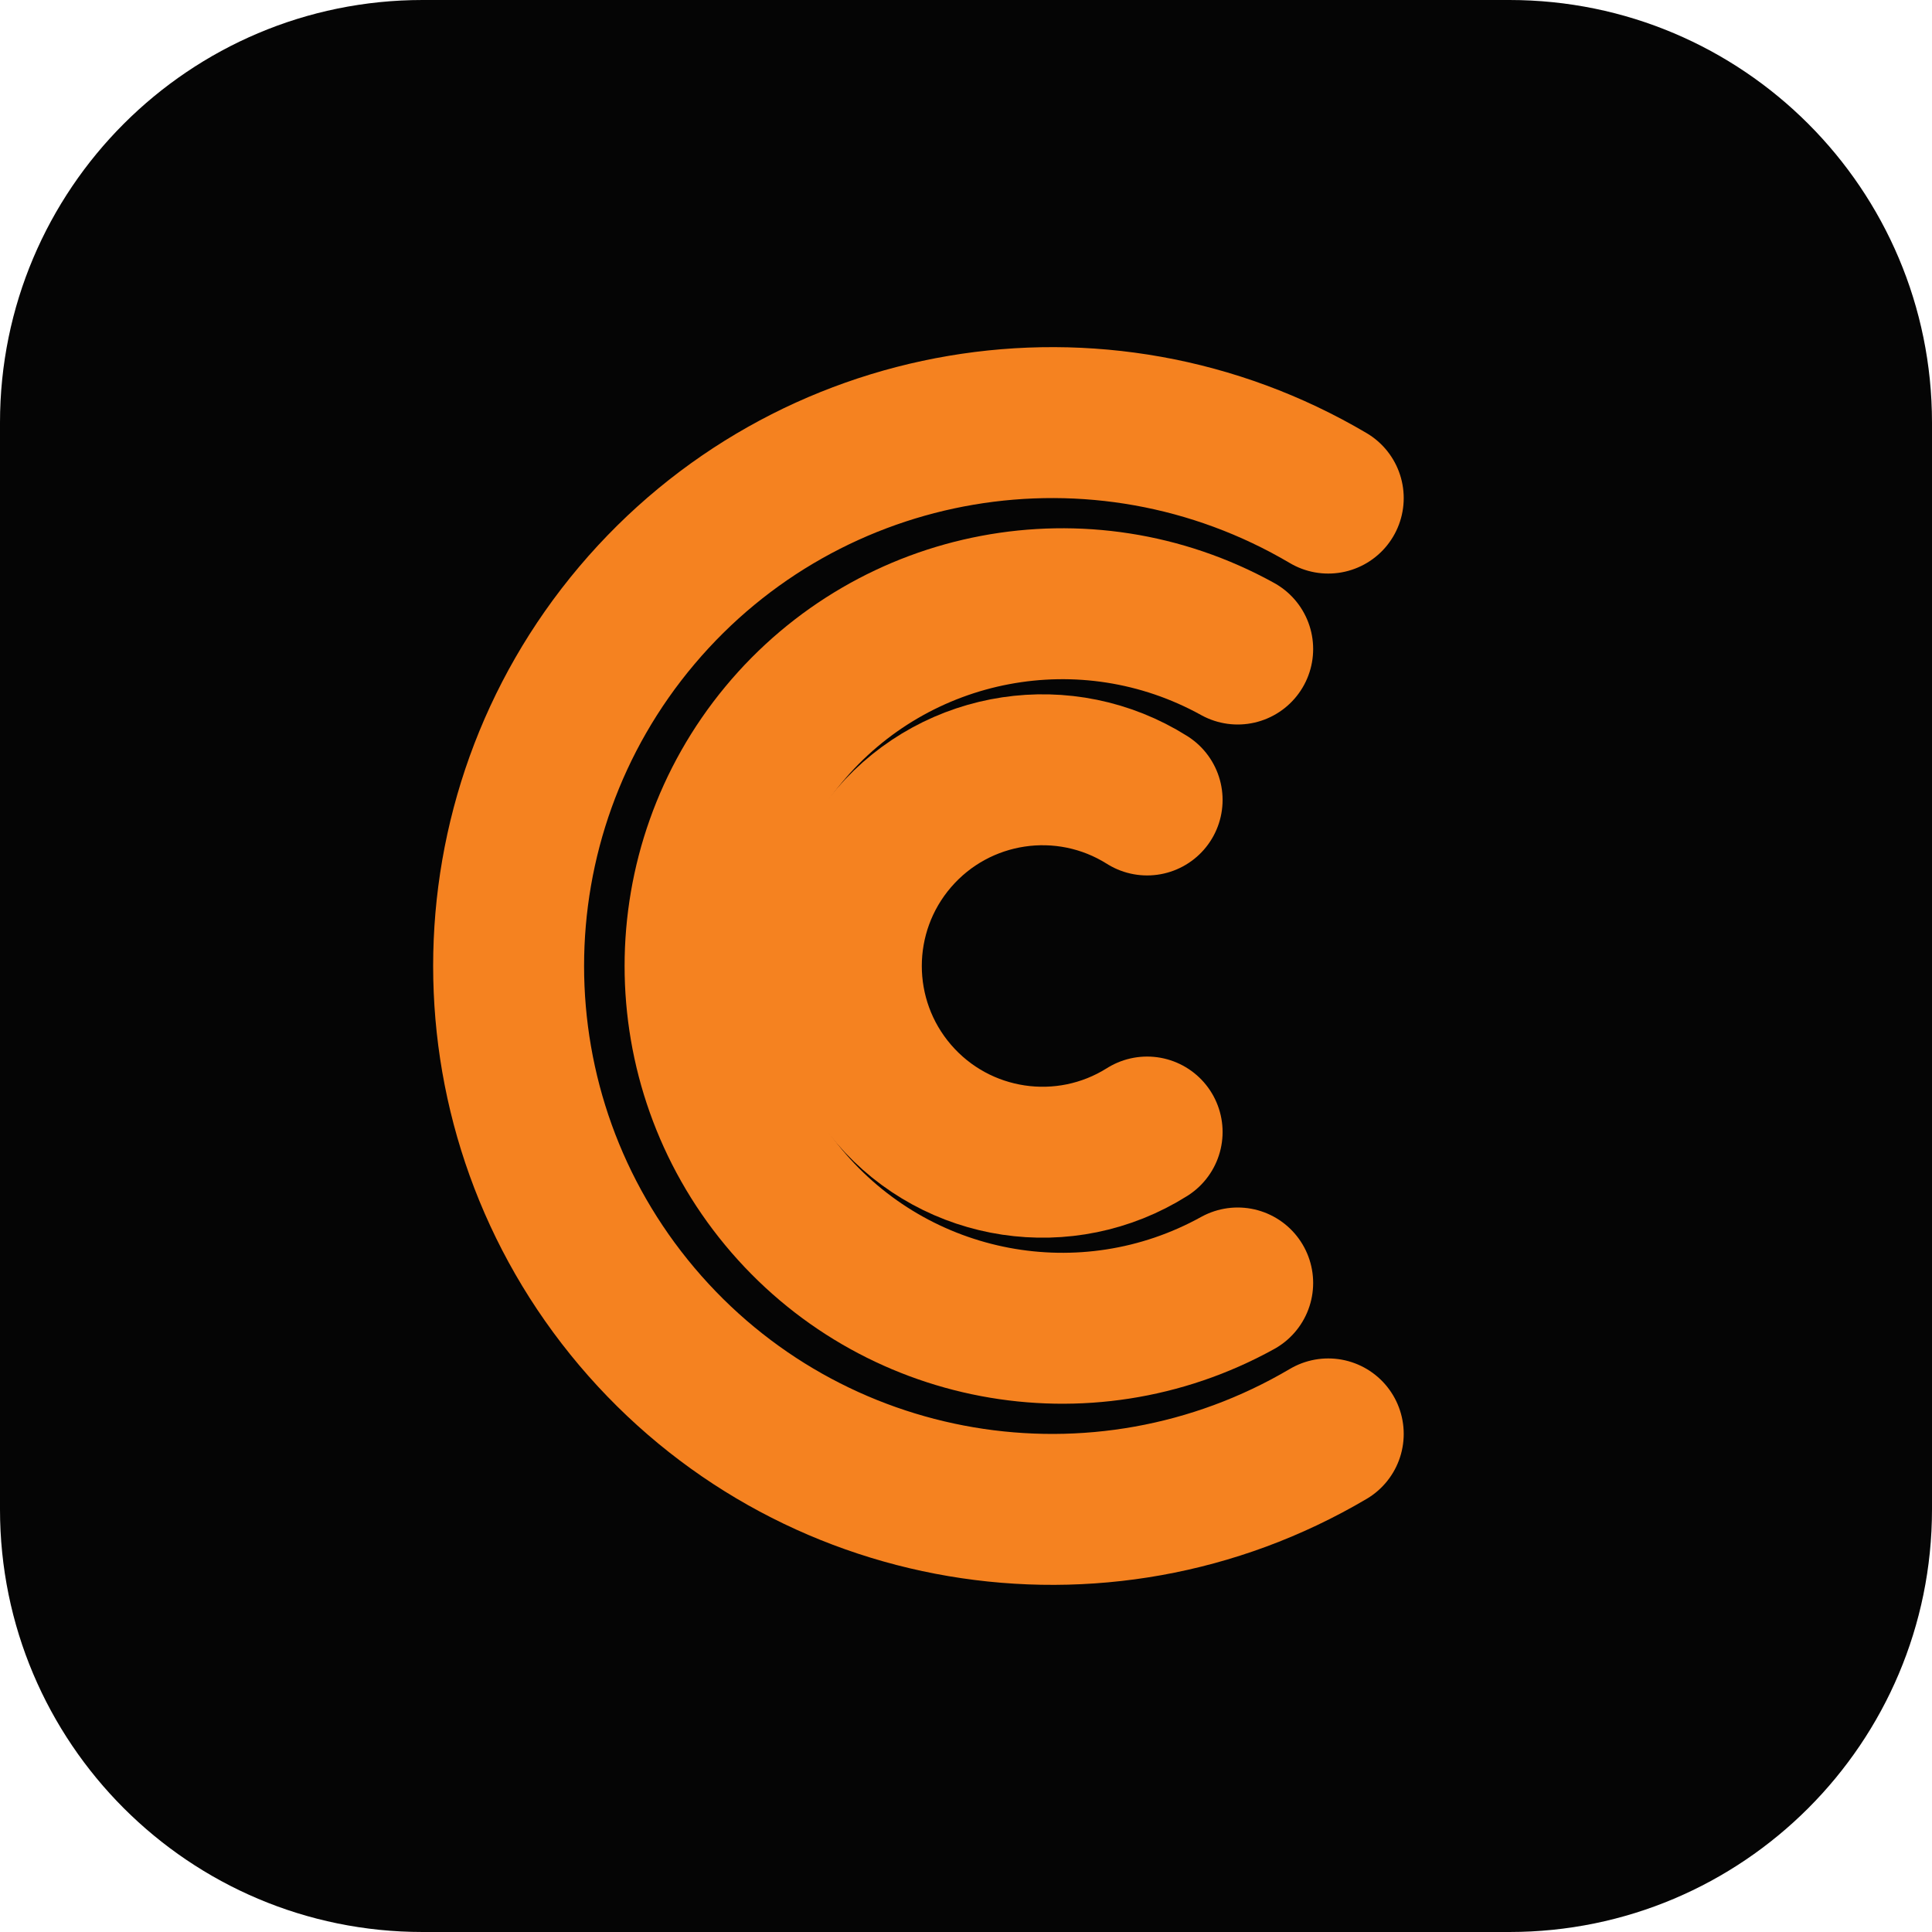
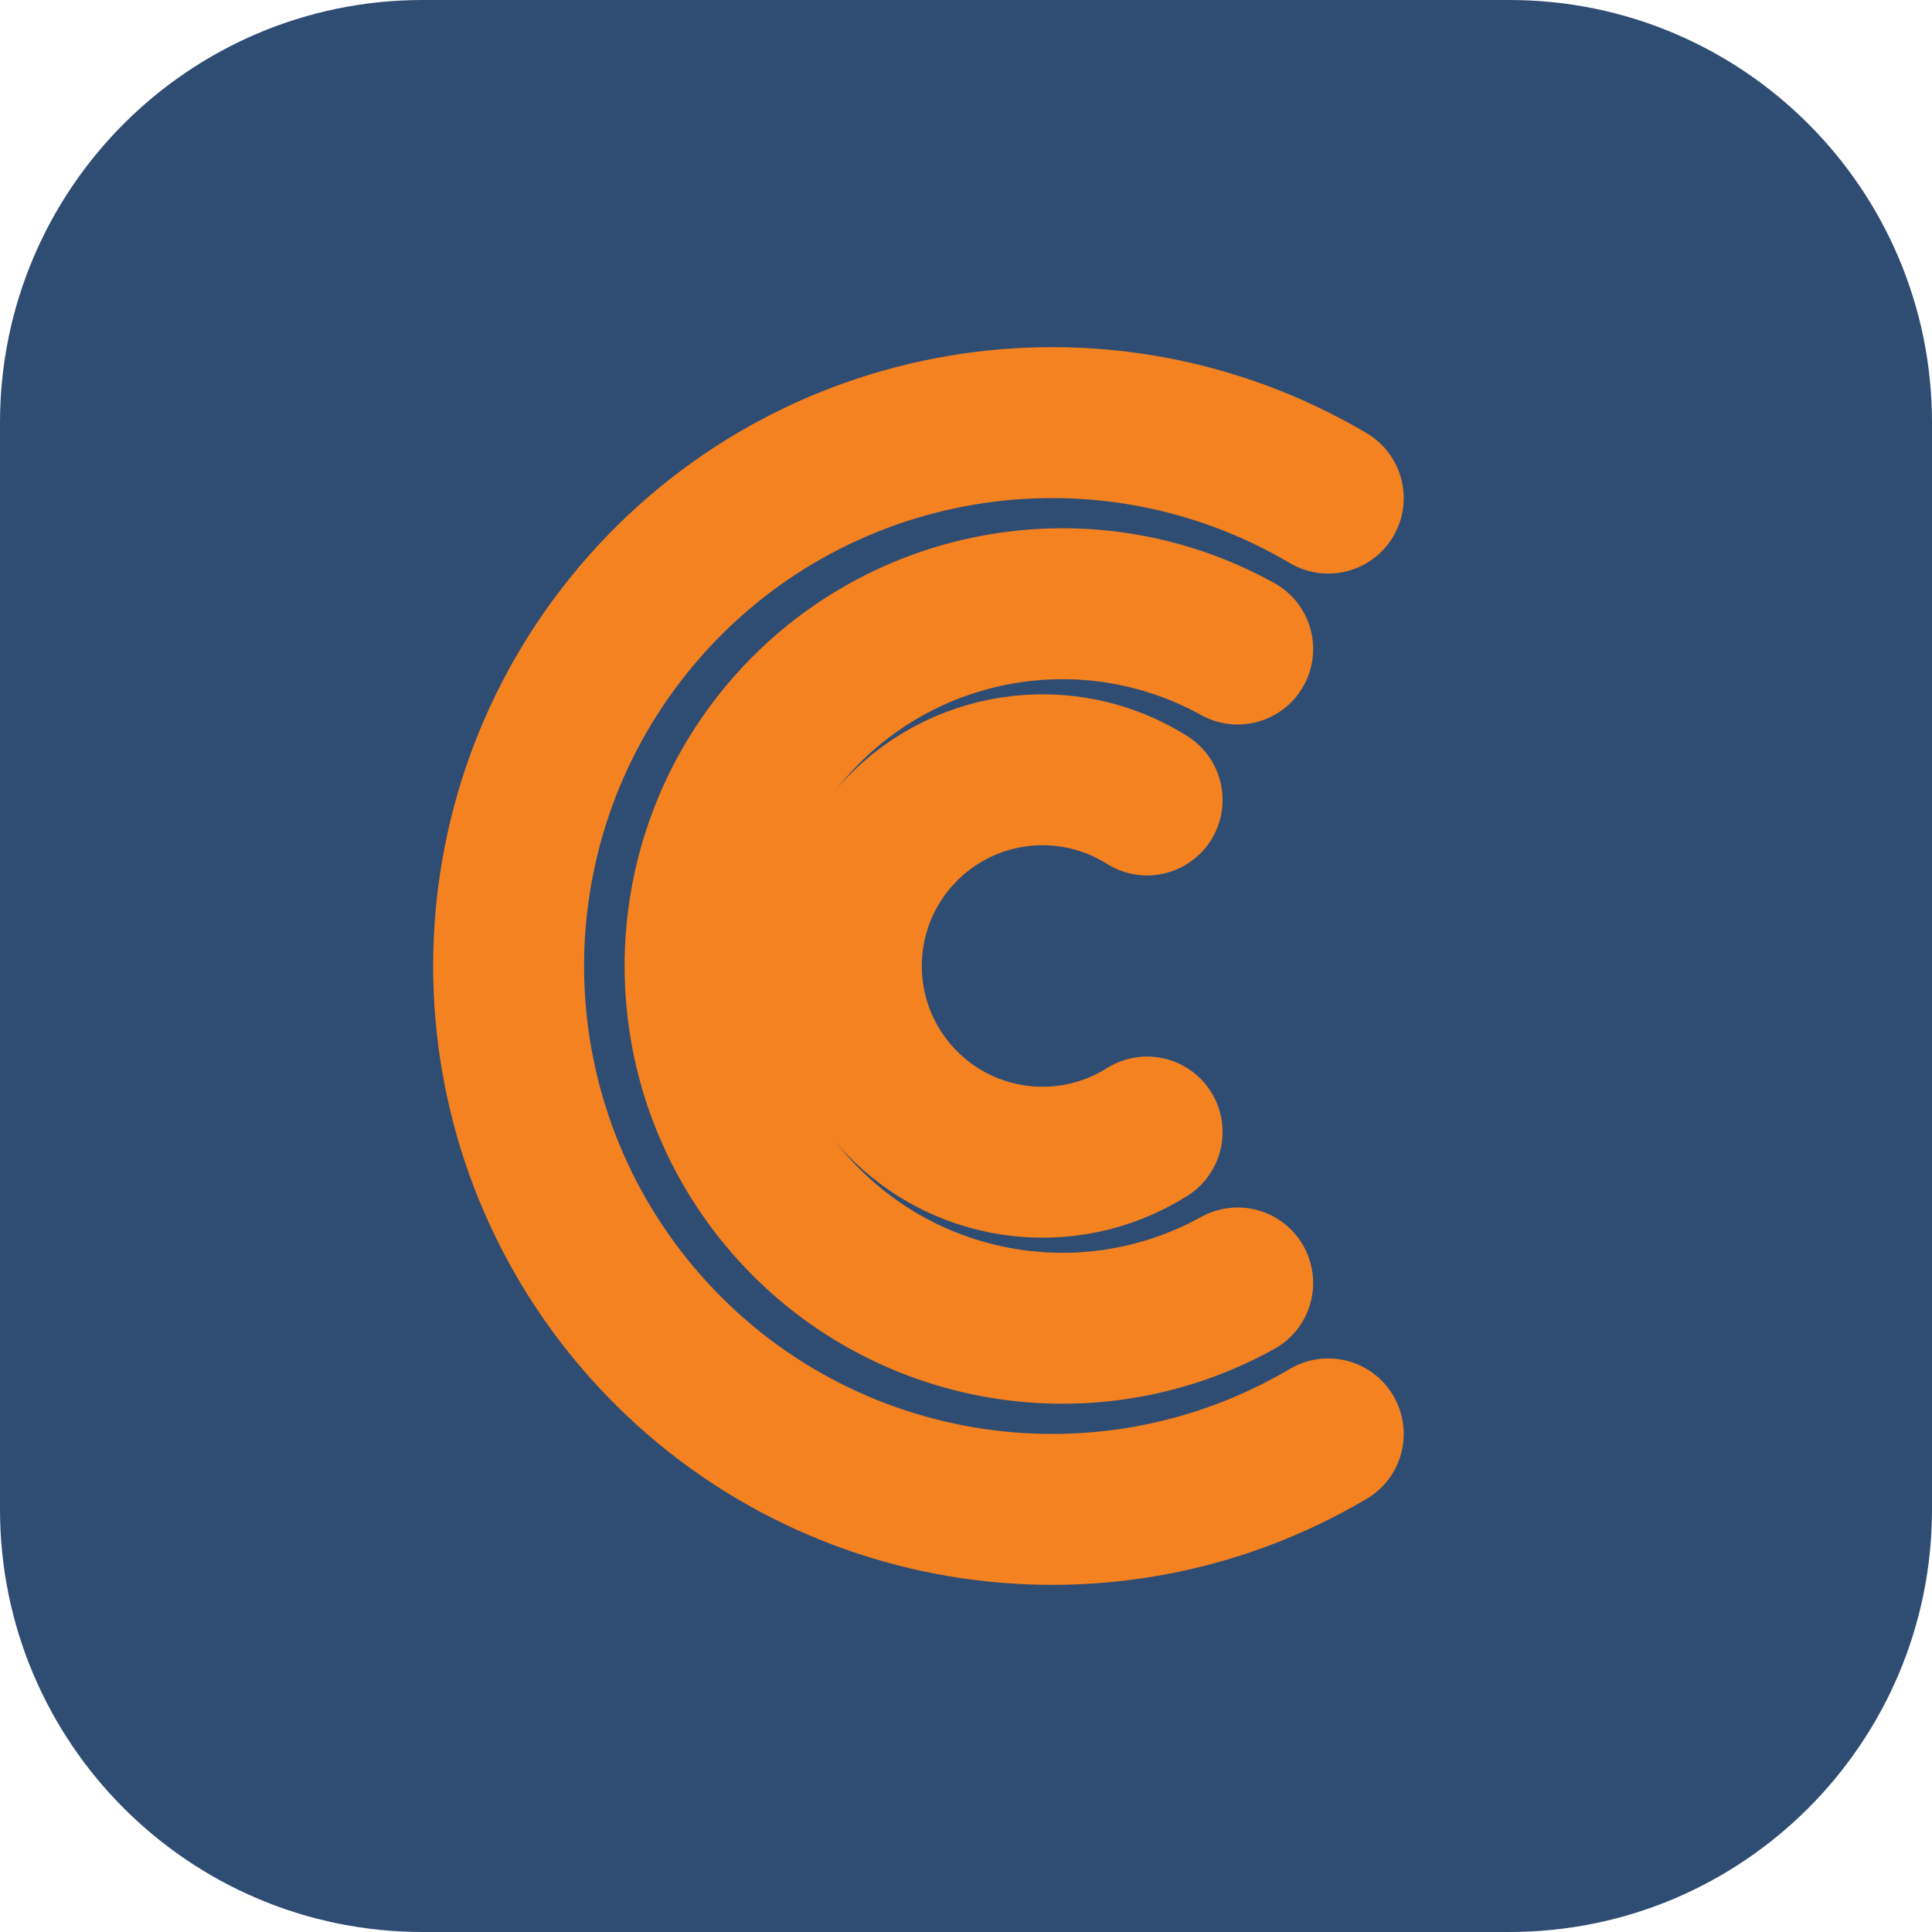
<svg xmlns="http://www.w3.org/2000/svg" viewBox="0 0 64 64" fill="none">
-   <rect width="64" height="64" rx="14" fill="#050505" />
+   <rect width="64" height="64" rx="14" fill="#2F4C73" />
  <g stroke="#F58220" stroke-width="5" stroke-linecap="round" fill="none">
    <path d="M44 16.5a18 18 0 1 0 0 31" />
    <path d="M41 21.5a12 12 0 1 0 0 21" />
    <path d="M38 26.5a6.5 6.5 0 1 0 0 11" />
  </g>
</svg>
